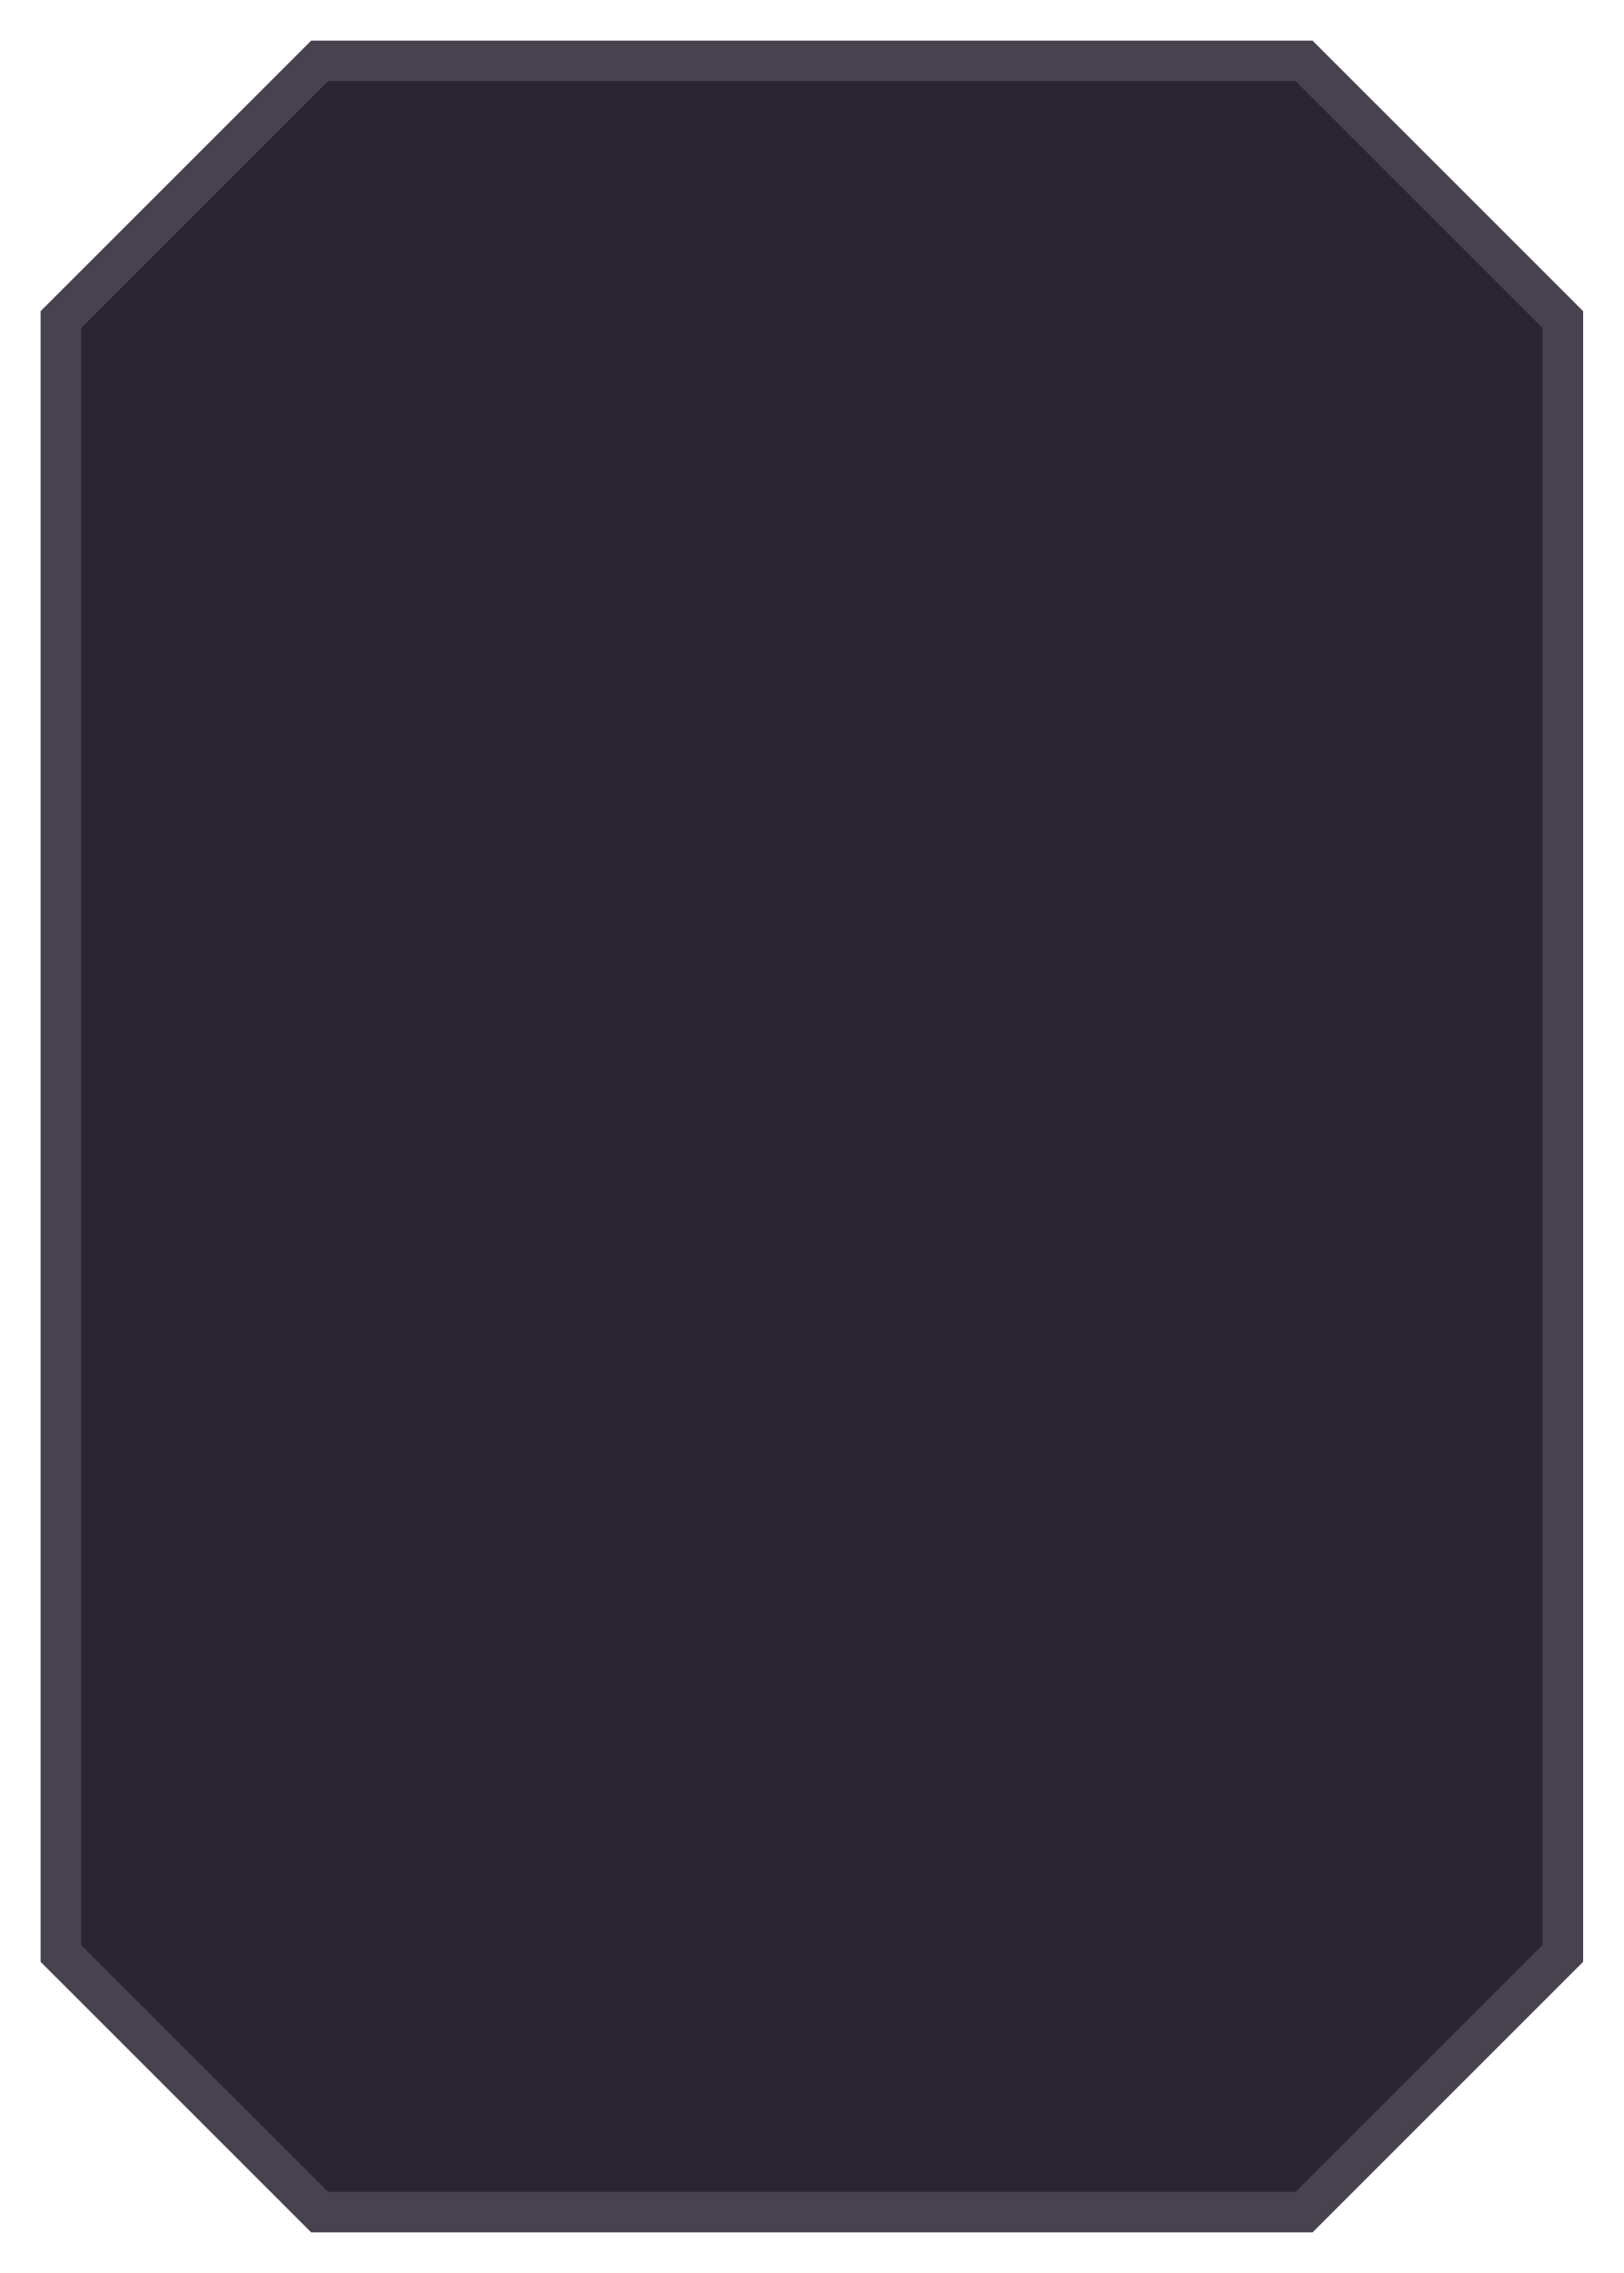
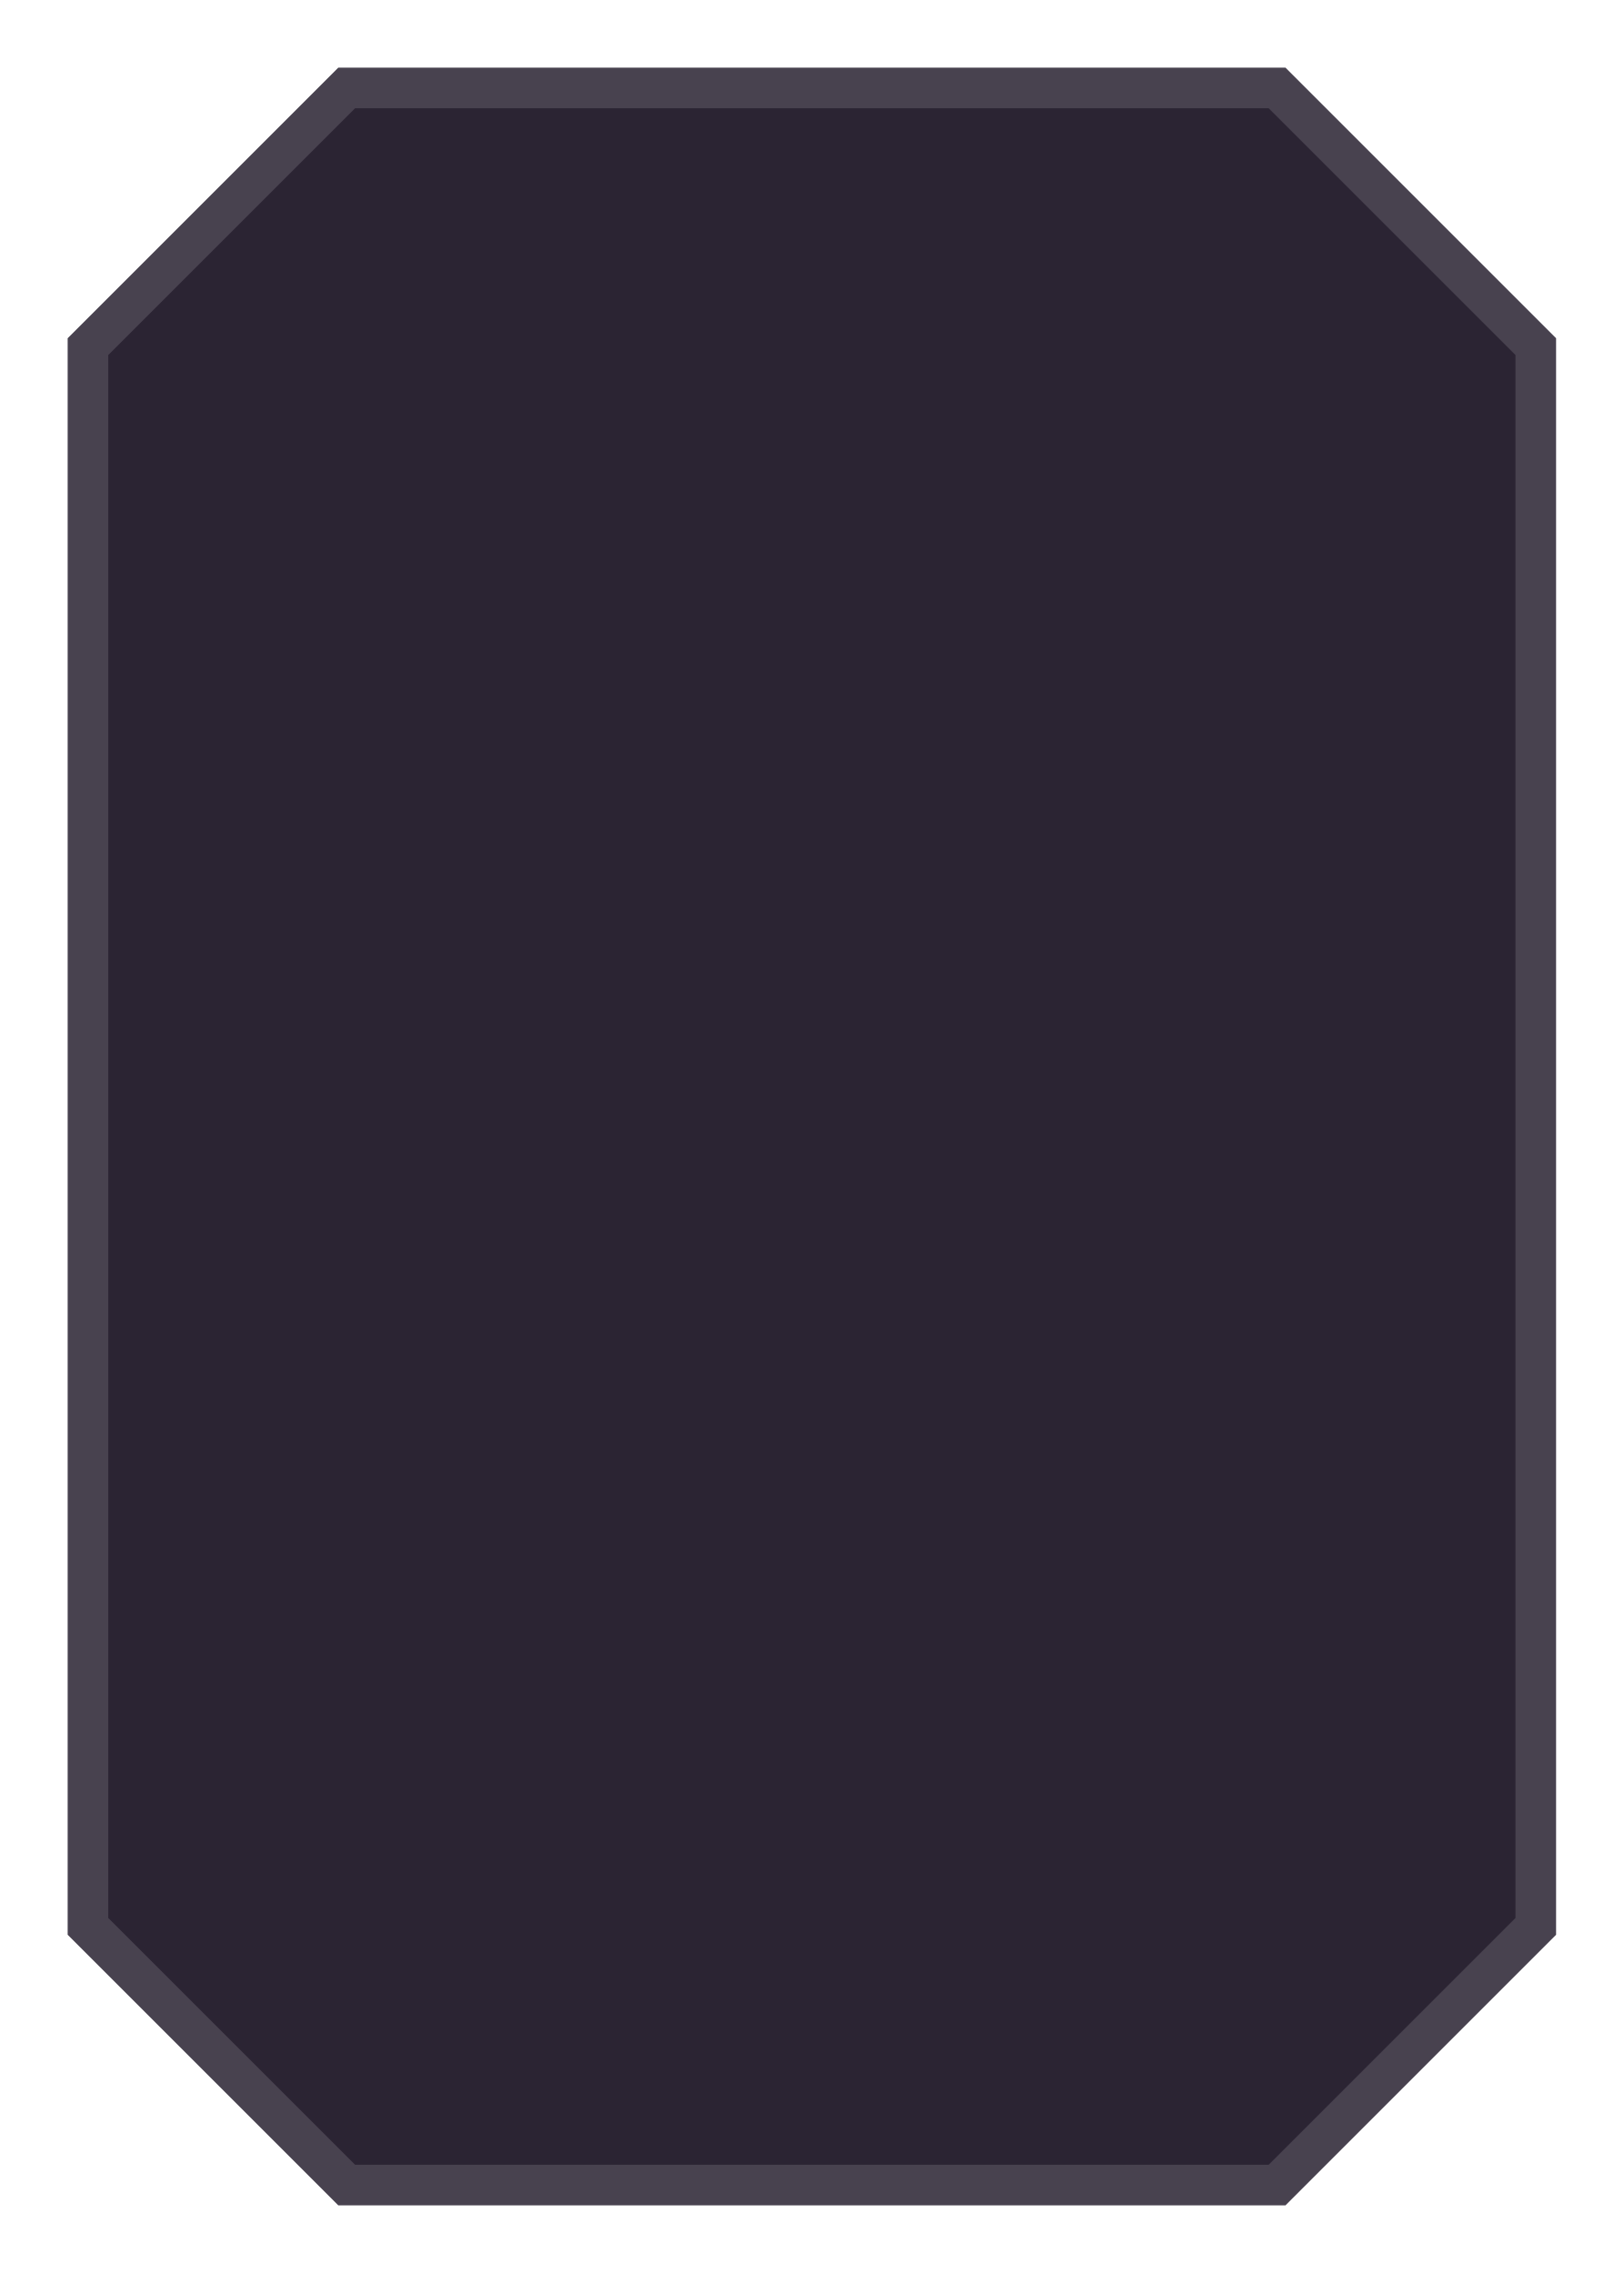
<svg xmlns="http://www.w3.org/2000/svg" width="30" height="42" viewBox="0 0 30 42">
  <defs>
    <linearGradient id="panel" x1="0" y1="0" x2="0" y2="1">
      <stop offset="0" stop-color="#2a2233" stop-opacity=".92" />
      <stop offset="1" stop-color="#161119" stop-opacity=".92" />
    </linearGradient>
    <linearGradient id="acc" x1="0" y1="0" x2="1" y2="1">
      <stop offset="0" stop-color="#e6b6f3" />
      <stop offset="1" stop-color="#9a4fb8" />
    </linearGradient>
    <linearGradient id="accw" x1="0" y1="0" x2="1" y2="1">
      <stop offset="0" stop-color="#ffffff" />
      <stop offset="1" stop-color="#bdb8c6" />
    </linearGradient>
    <radialGradient id="core" cx=".5" cy=".42" r=".6">
      <stop offset="0" stop-color="#2b2234" />
      <stop offset="1" stop-color="#0f0c13" />
    </radialGradient>
    <linearGradient id="btn" x1="0" y1="0" x2="0" y2="1">
      <stop offset="0" stop-color="#3a2f45" />
      <stop offset="1" stop-color="#241c2c" />
    </linearGradient>
  </defs>
-   <path d="M5.75 0.75H24.25L29.25 5.75V36.25L24.25 41.25H5.75L0.75 36.25V5.75Z" fill="#2b2433" stroke="rgba(255,255,255,.14)" stroke-width="1.5" />
+   <path d="M6.25 1.25H23.75L28.75 6.25V35.75L23.75 40.75H6.25L1.25 35.75V6.25Z" fill="#2b2433" stroke="rgba(255,255,255,.14)" stroke-width="1.5" />
</svg>
